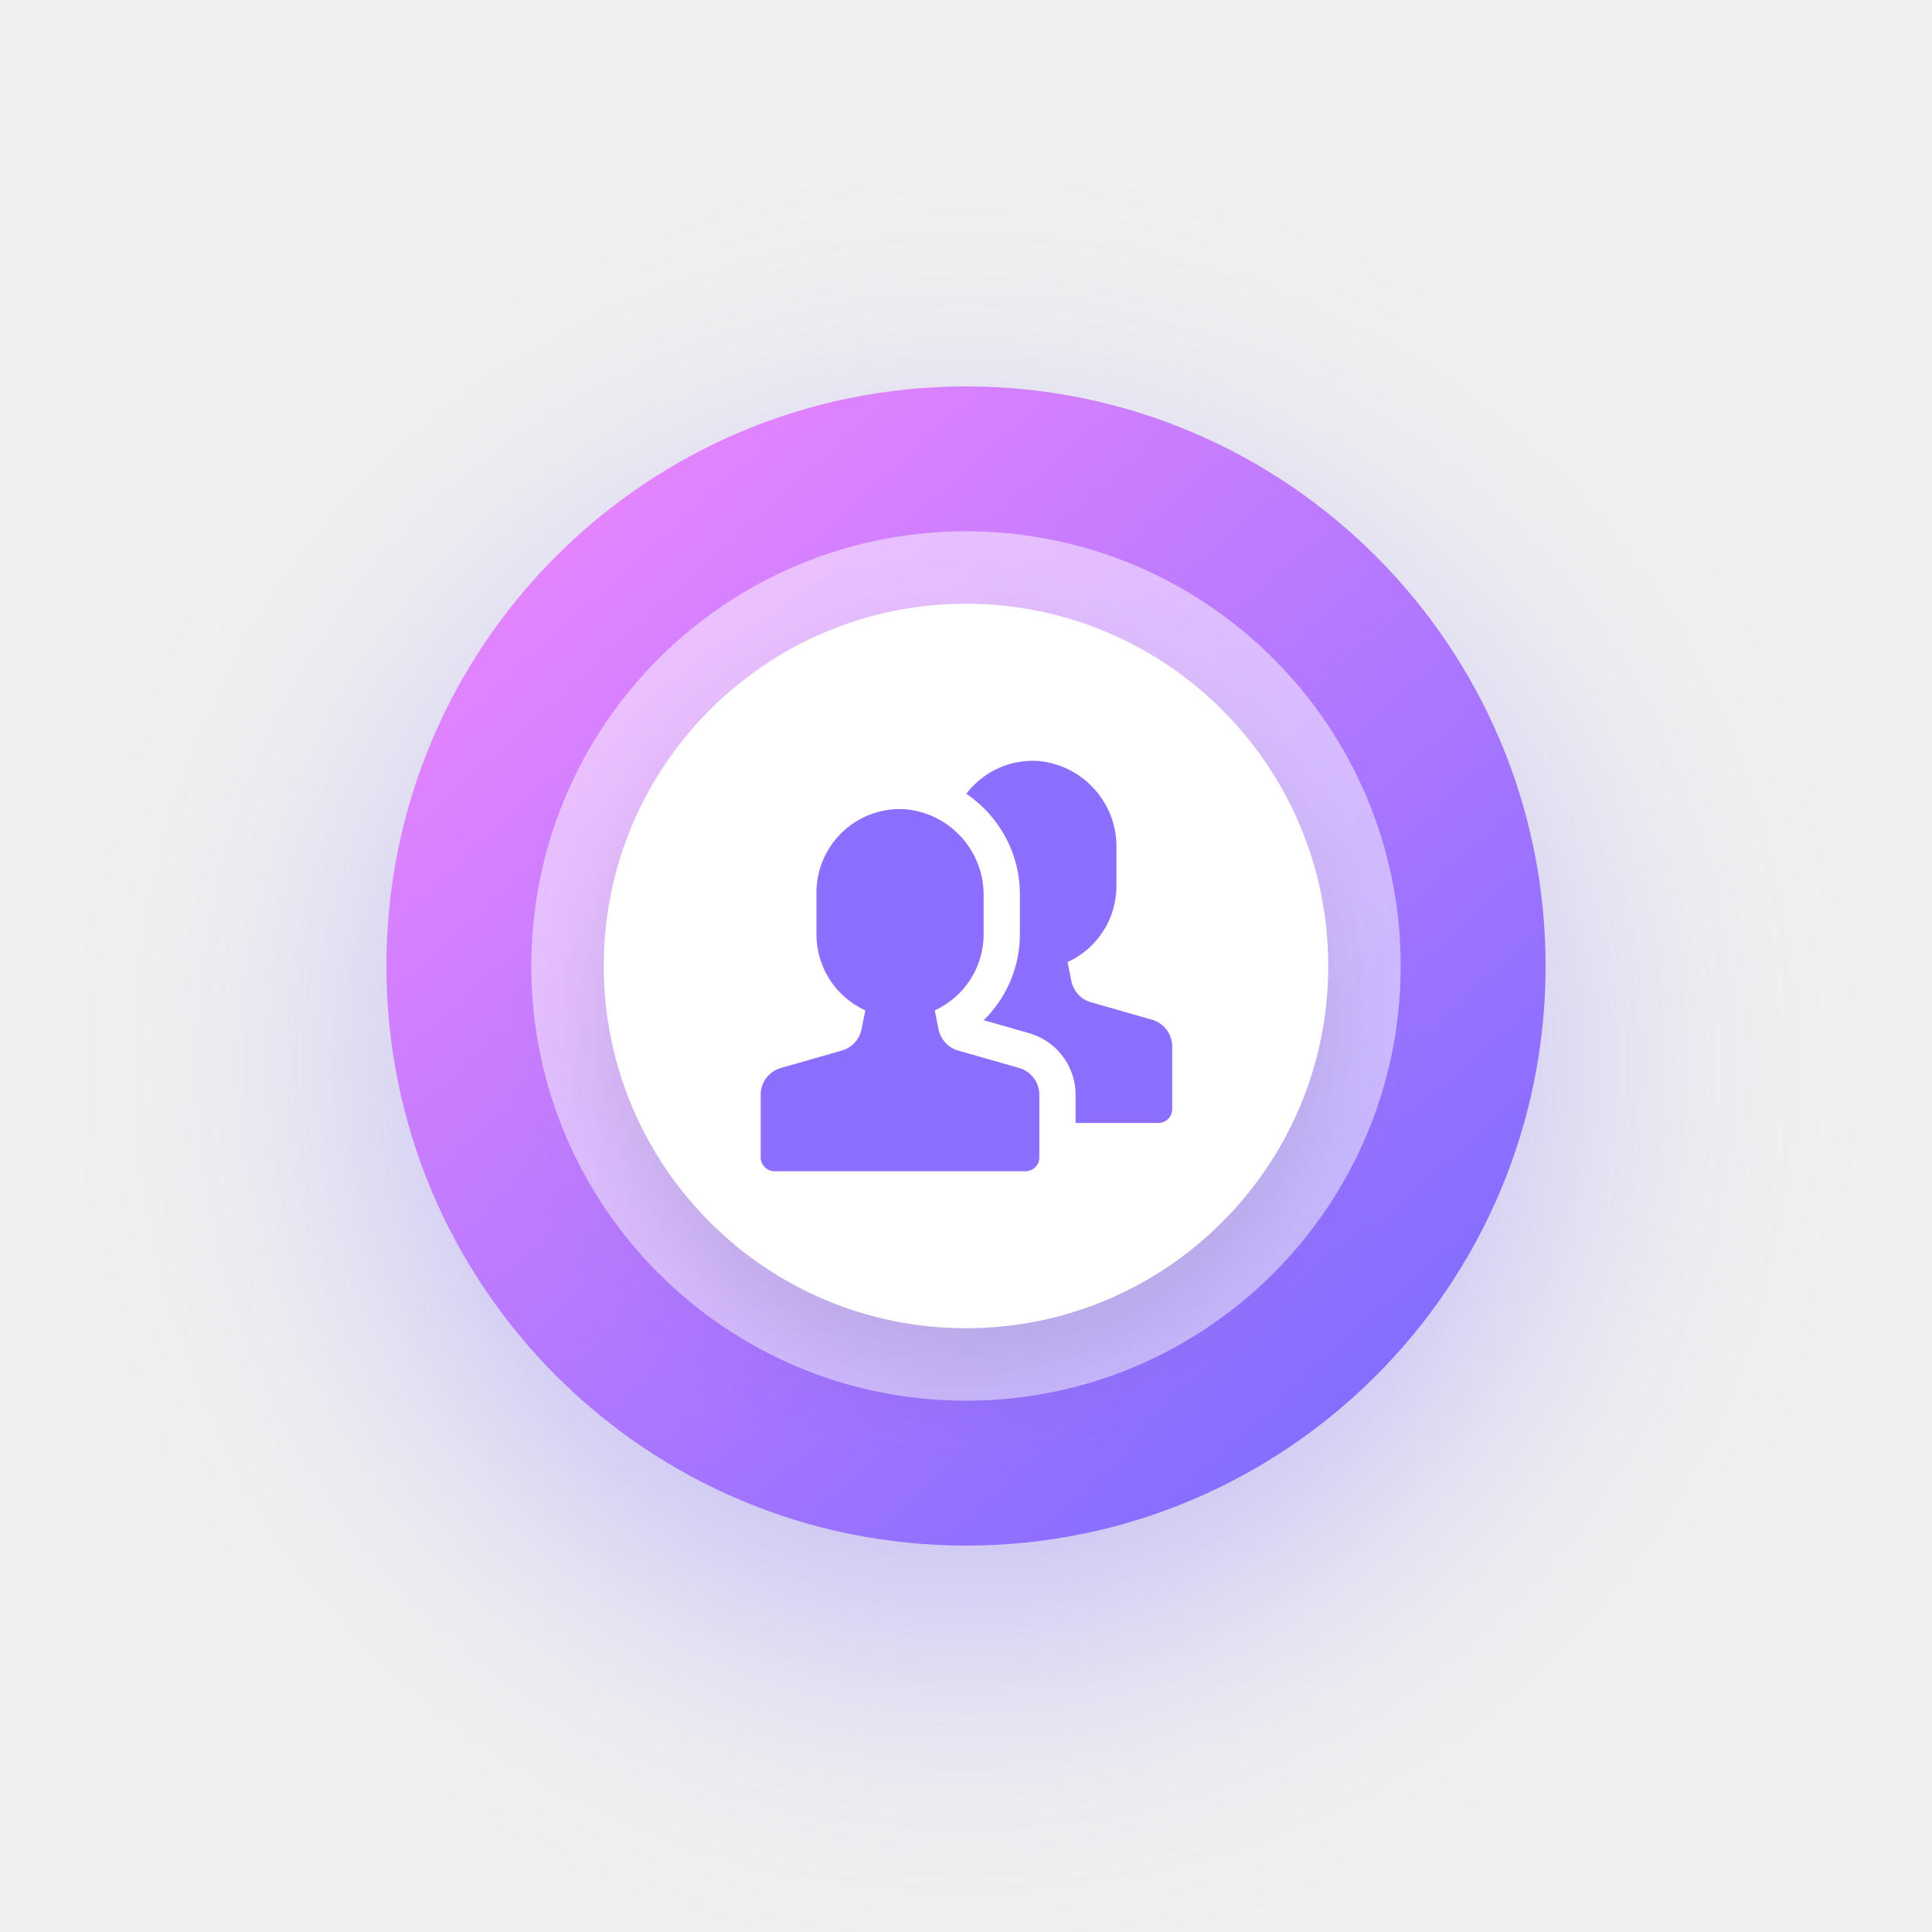
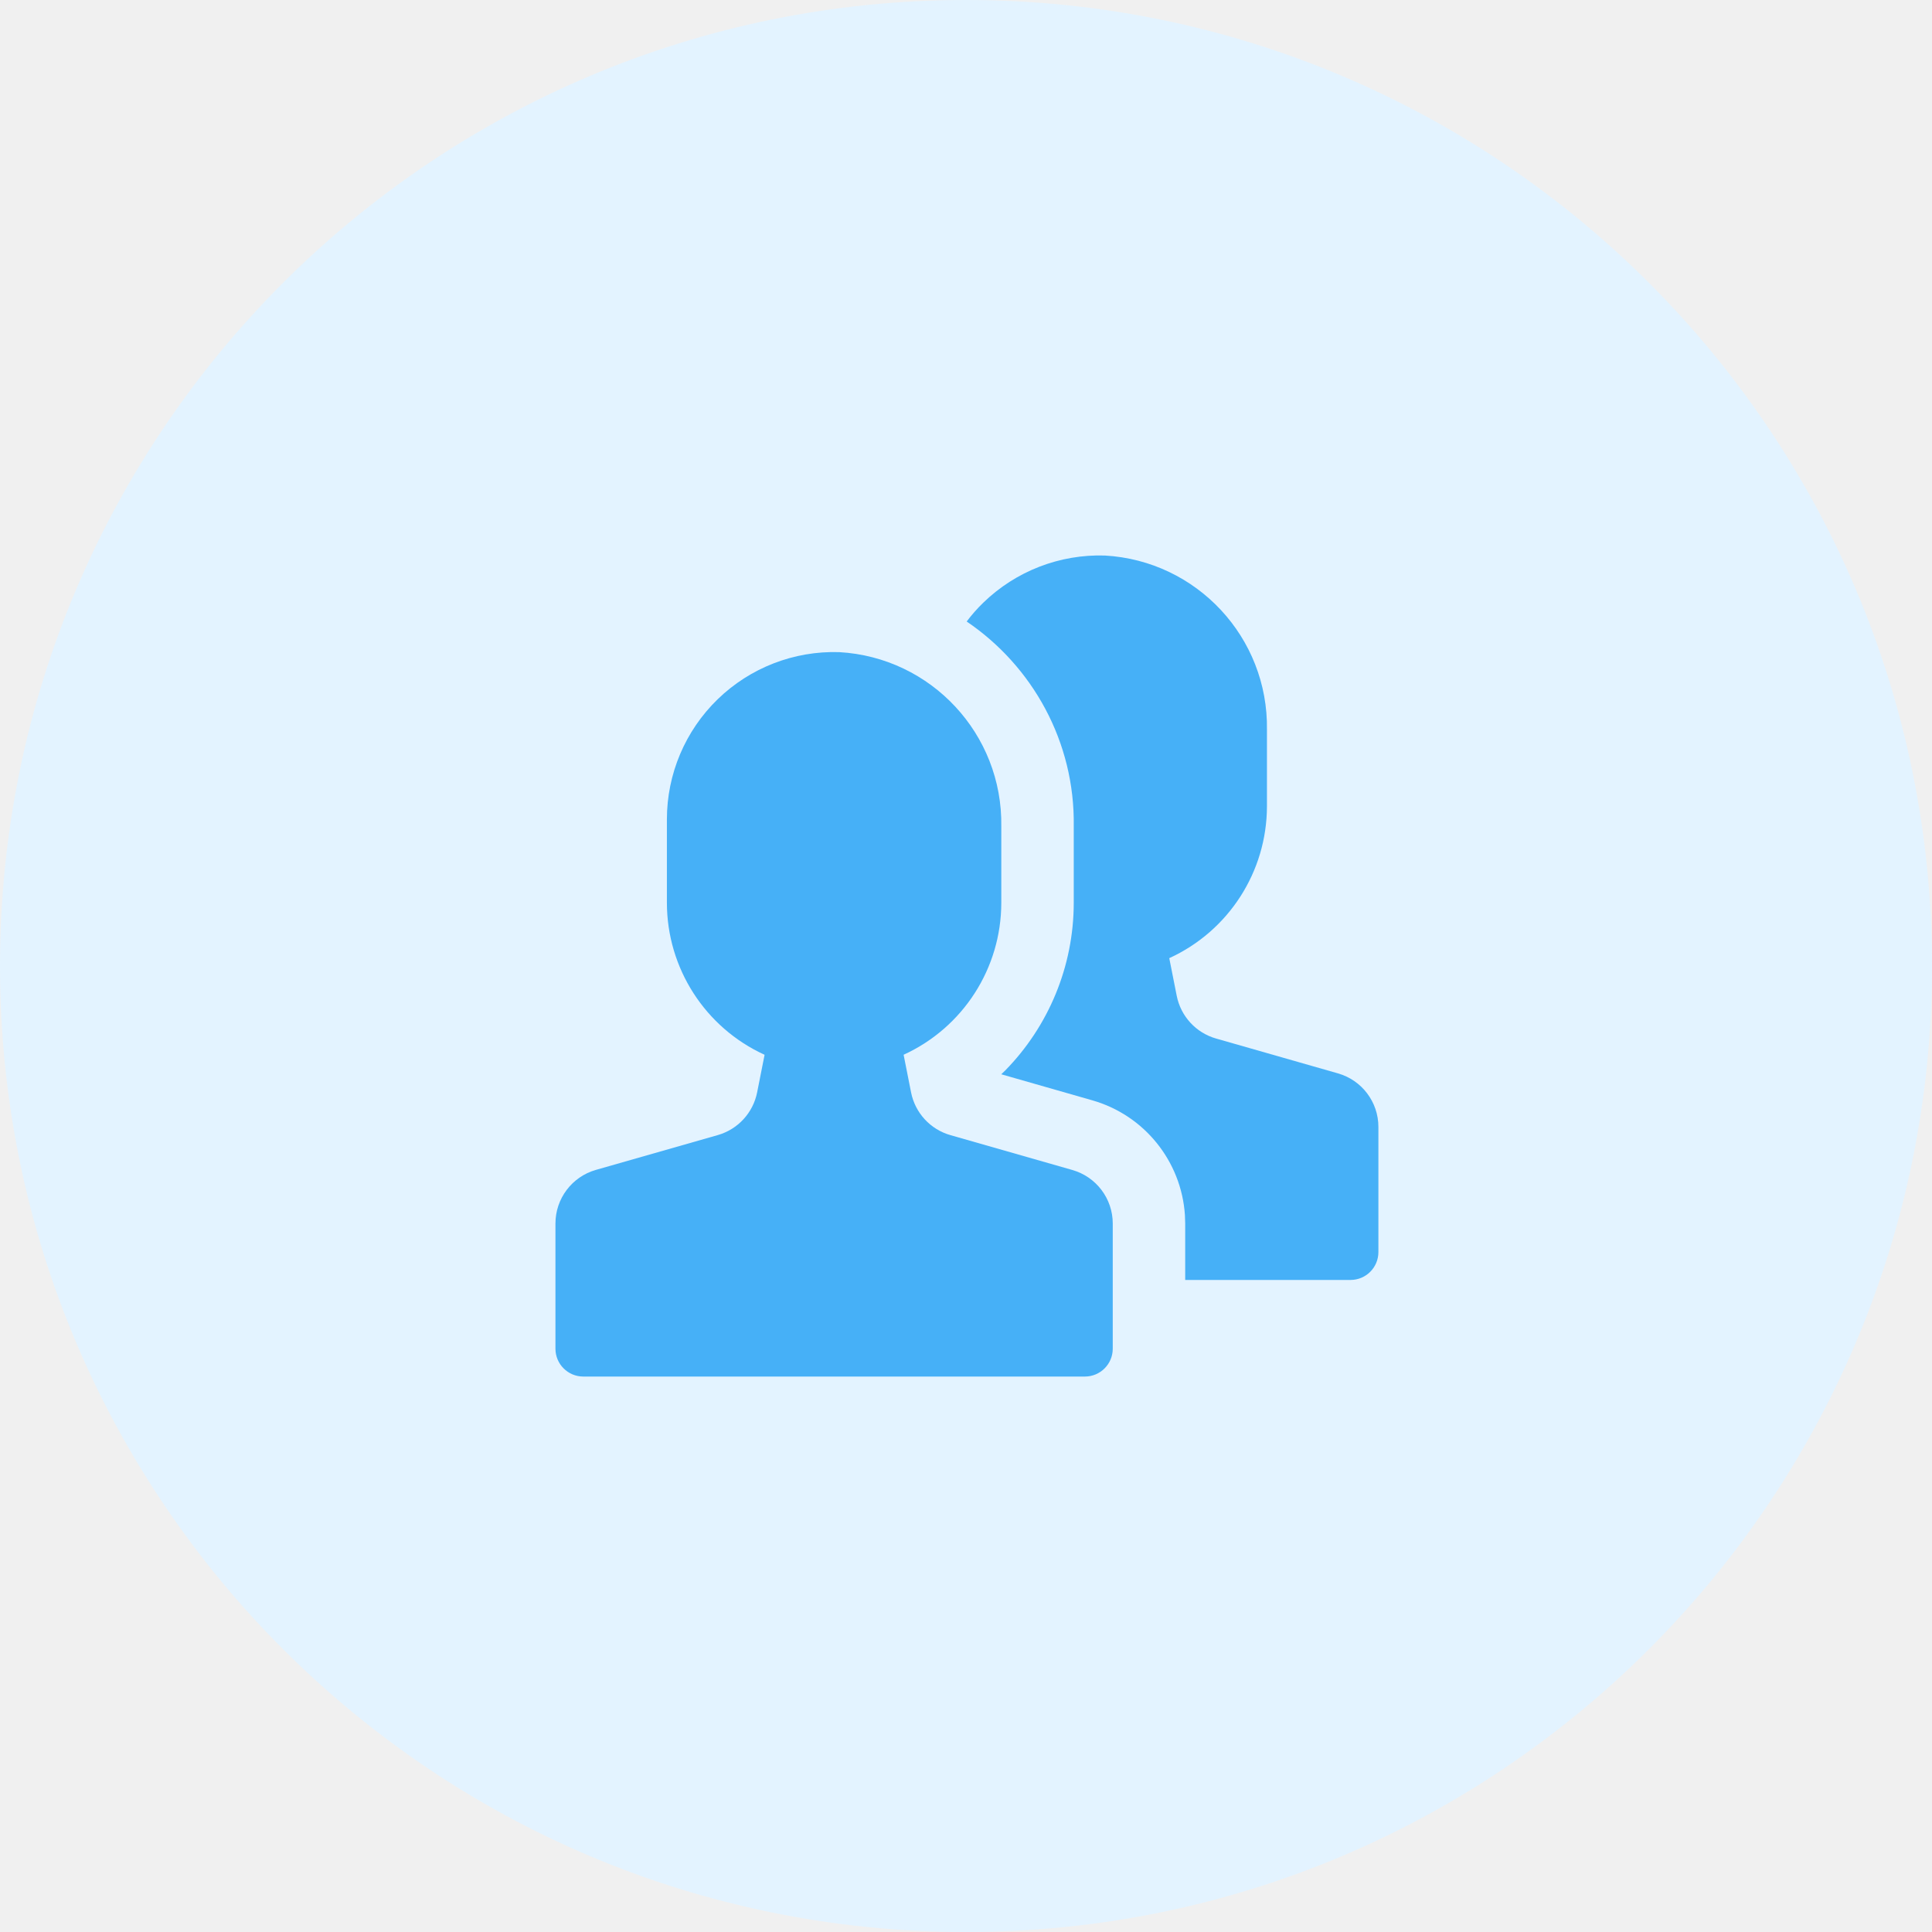
- <svg xmlns="http://www.w3.org/2000/svg" xmlns:xlink="http://www.w3.org/1999/xlink" height="80" viewBox="0 0 80 80" width="80">
-   <defs>
-     <linearGradient id="a" x1="-3.094%" x2="84.223%" y1="-7.838%" y2="88.35%">
-       <stop offset="0" stop-color="#fe8afe" />
-       <stop offset="1" stop-color="#846dff" />
-     </linearGradient>
-     <circle id="b" cx="40" cy="40" r="24" />
-     <filter id="c" height="183.3%" width="183.3%" x="-41.7%" y="-33.3%">
-       <feOffset dx="0" dy="4" in="SourceAlpha" result="shadowOffsetOuter1" />
-       <feGaussianBlur in="shadowOffsetOuter1" result="shadowBlurOuter1" stdDeviation="6" />
-       <feColorMatrix in="shadowBlurOuter1" type="matrix" values="0 0 0 0 0.525   0 0 0 0 0.439   0 0 0 0 1  0 0 0 0.4 0" />
-     </filter>
-     <circle id="d" cx="40" cy="40" r="15" />
-     <filter id="e" height="146.7%" width="146.7%" x="-23.3%" y="-16.7%">
-       <feOffset dx="0" dy="2" in="SourceAlpha" result="shadowOffsetOuter1" />
-       <feGaussianBlur in="shadowOffsetOuter1" result="shadowBlurOuter1" stdDeviation="2" />
-       <feColorMatrix in="shadowBlurOuter1" type="matrix" values="0 0 0 0 0.212   0 0 0 0 0.263   0 0 0 0 0.361  0 0 0 0.15 0" />
-     </filter>
-   </defs>
-   <g fill="none" fill-rule="evenodd">
-     <g>
-       <use fill="#000" filter="url(#c)" xlink:href="#b" />
-       <use fill="url(#a)" fill-rule="evenodd" xlink:href="#b" />
-     </g>
-     <circle cx="40" cy="40" fill="#fff" opacity=".5" r="18" />
-     <g>
-       <use fill="#000" filter="url(#e)" xlink:href="#d" />
-       <use fill="#fff" fill-rule="evenodd" xlink:href="#d" />
-     </g>
-     <g fill="#8c6fff" transform="translate(30 30)">
-       <path d="m12.202 14.223-2.525-.721c-.416-.119-.731-.461-.815-.886l-.155-.779c1.231-.562 2.021-1.791 2.023-3.144v-1.585c.029-1.907-1.451-3.498-3.355-3.607-.936-.029-1.844.323-2.517.975-.672.652-1.052 1.549-1.051 2.486v1.731c.001 1.354.791 2.582 2.023 3.145l-.155.778c-.084.424-.399.766-.815.885l-2.525.721c-.495.142-.837.595-.837 1.11v2.591c0 .319.258.577.577.577h10.385c.319 0 .577-.258.577-.577v-2.591c-0-.515-.342-.967-.837-1.109z" />
-       <path d="m12.875 1.502c1.904.109 3.384 1.699 3.355 3.607v1.585c-.002 1.353-.792 2.581-2.023 3.144l.155.779c.084.425.398.767.815.886l2.525.721c.495.142.836.594.837 1.109v2.591c0 .319-.258.577-.577.577h-3.424l0-1.168-.006-.177c-.074-1.111-.837-2.065-1.918-2.374l-1.884-.539.085-.082c.89-.91 1.414-2.146 1.416-3.465l0-1.587c.027-1.748-.853-3.315-2.216-4.24.102-.138.218-.269.344-.391.672-.652 1.58-1.004 2.517-.975z" />
+ <svg xmlns="http://www.w3.org/2000/svg" width="48px" height="48px" viewBox="0 0 48 48" version="1.1">
+   <g id="Dashboard" stroke="none" stroke-width="1" fill="none" fill-rule="evenodd">
+     <g id="01-概览" transform="translate(-470, -370)">
+       <g id="数据" transform="translate(244, 264)">
+         <g id="编组-3" transform="translate(20, 72)">
+           <g id="编组-5" transform="translate(206, 34)">
+             <circle id="icon_color_users" fill="#E3F3FF" cx="24" cy="24" r="24" />
+             <g id="编组-15" transform="translate(12, 12)" fill="#46B0F7">
+               <path d="M14.642,17.068 L11.613,16.202 C11.113,16.06 10.736,15.649 10.635,15.139 L10.45,14.205 C11.927,13.53 12.875,12.056 12.877,10.432 L12.877,8.53 C12.912,6.241 11.136,4.332 8.85,4.202 C7.727,4.167 6.637,4.59 5.831,5.372 C5.024,6.155 4.569,7.231 4.569,8.355 L4.569,10.432 C4.571,12.056 5.519,13.531 6.996,14.206 L6.811,15.139 C6.71,15.648 6.333,16.058 5.833,16.201 L2.804,17.066 C2.209,17.236 1.8,17.78 1.8,18.398 L1.8,21.508 C1.8,21.89 2.11,22.2 2.492,22.2 L14.954,22.2 C15.336,22.2 15.646,21.89 15.646,21.508 L15.646,18.398 C15.646,17.78 15.236,17.238 14.642,17.068 Z" id="Path" />
+               <path d="M15.45,1.802 C17.736,1.932 19.512,3.841 19.477,6.13 L19.477,6.13 L19.477,8.032 C19.475,9.656 18.527,11.13 17.05,11.805 L17.05,11.805 L17.235,12.739 C17.336,13.249 17.713,13.66 18.213,13.802 L18.213,13.802 L21.242,14.668 C21.836,14.838 22.246,15.38 22.246,15.998 L22.246,15.998 L22.246,19.108 C22.246,19.49 21.936,19.8 21.554,19.8 L21.554,19.8 L17.446,19.8 L17.446,18.398 L17.439,18.186 C17.35,16.854 16.435,15.708 15.137,15.337 L12.876,14.69 L12.978,14.592 C14.046,13.5 14.675,12.017 14.677,10.434 L14.677,8.53 C14.709,6.432 13.653,4.551 12.017,3.441 C12.141,3.276 12.279,3.119 12.431,2.972 C13.237,2.19 14.327,1.767 15.45,1.802 Z" id="形状结合" />
+             </g>
+           </g>
+         </g>
+       </g>
    </g>
  </g>
</svg>
